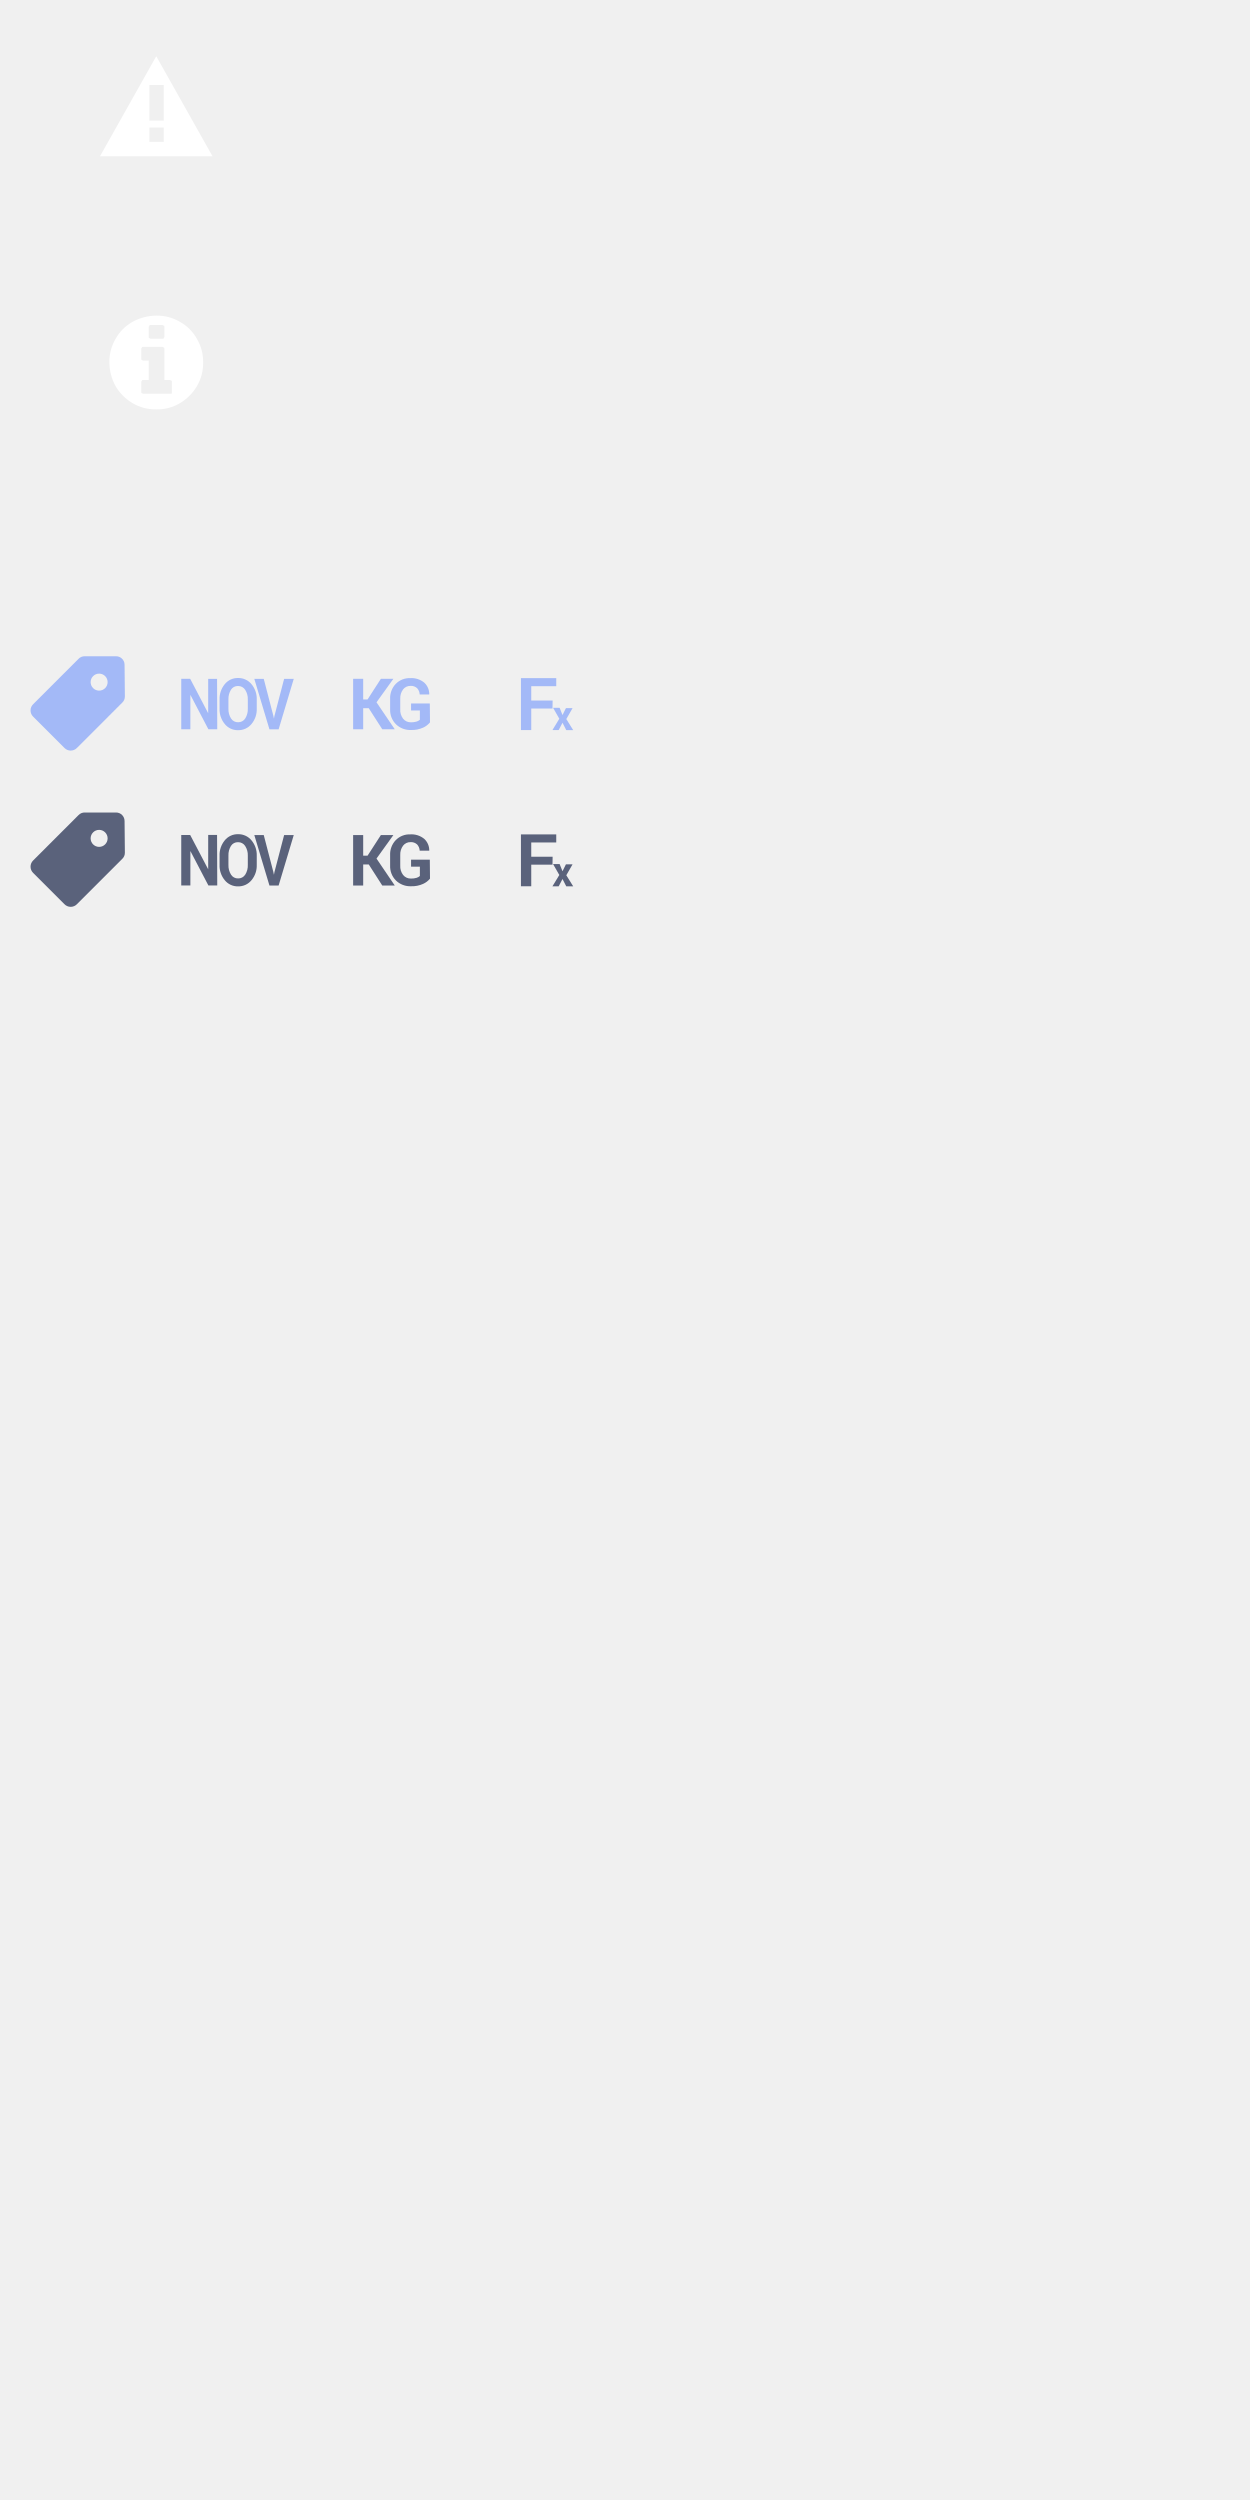
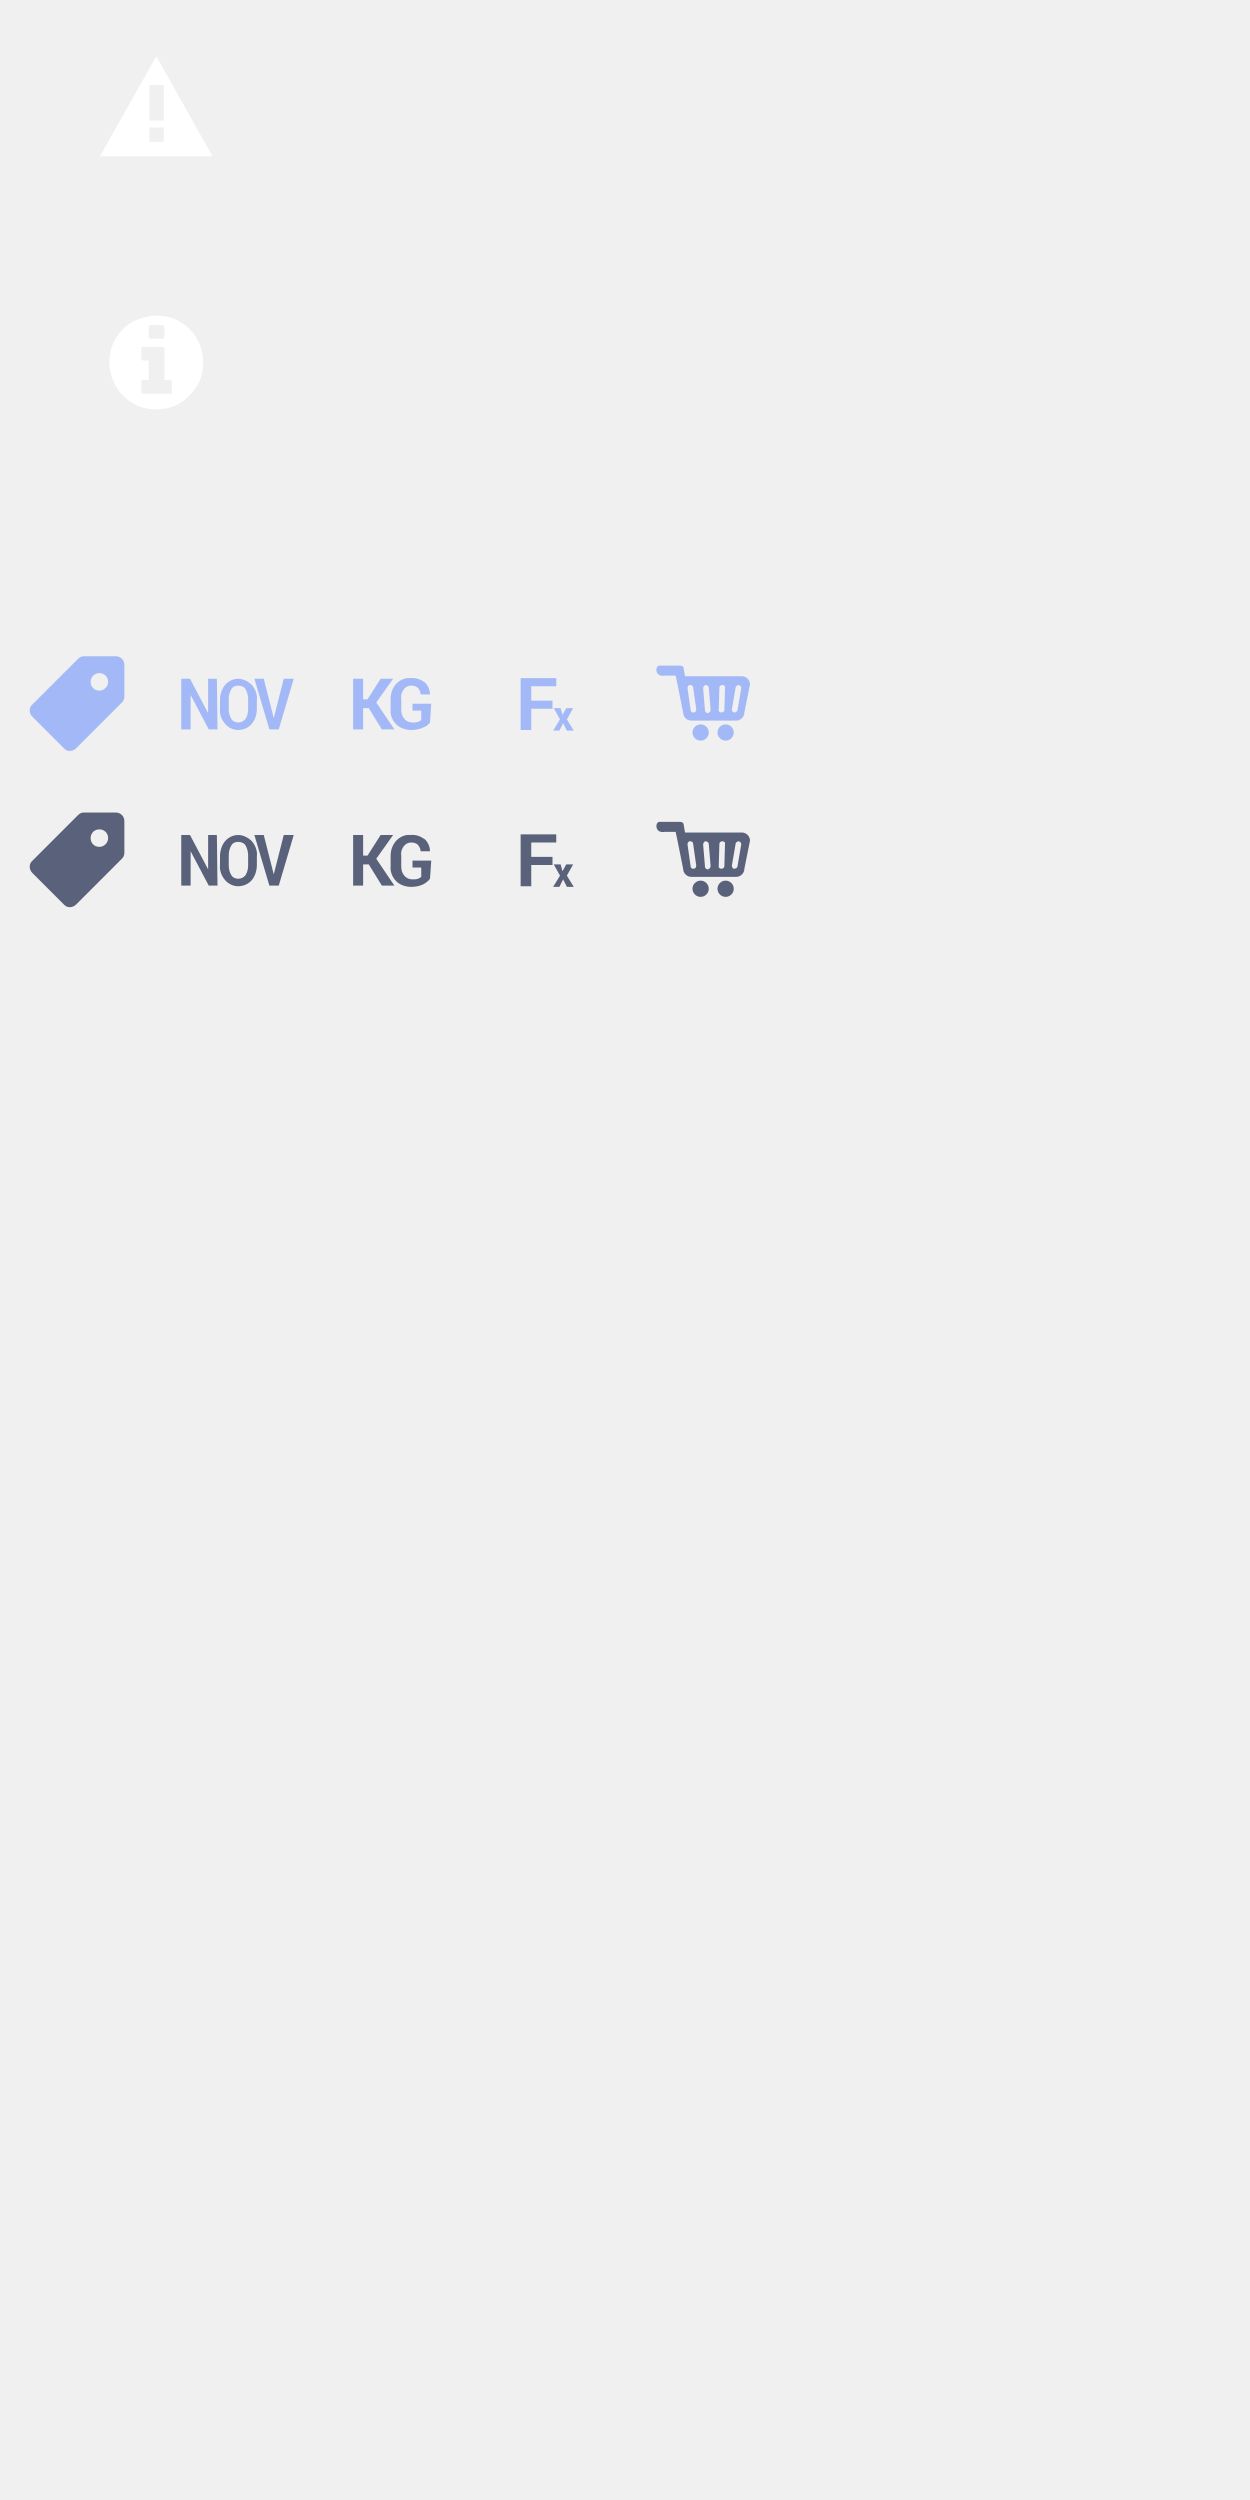
- <svg xmlns="http://www.w3.org/2000/svg" id="Layer_1" data-name="Layer 1" width="200" height="400" viewBox="0 0 200 400">
-   <defs>
-     <style>
-       .cls-1 {
-         fill: #fff;
-       }
- 
-       .cls-2 {
-         fill: #a3b9f7;
-       }
- 
-       .cls-3 {
-         fill: #5a627b;
-       }
-     </style>
-   </defs>
-   <g id="Icons_with_numbers" data-name="Icons with numbers">
+ <svg xmlns="http://www.w3.org/2000/svg" version="1.1" id="Layer_1" x="0px" y="0px" width="200px" height="400px" viewBox="0 0 200 400" style="enable-background:new 0 0 200 400;" xml:space="preserve">
+   <style type="text/css">
+ 	.st0{fill:#FFFFFF;}
+ 	.st1{fill:#A3B9F7;}
+ 	.st2{fill:#5A627B;}
+ </style>
+   <g id="Icons_with_numbers">
    <g id="Group">
-       <path id="Triangle_292" data-name="Triangle 292" class="cls-1" d="M25,9l9,16H16ZM23.9,20.4v2.3h2.3V20.4Zm0-6.8v5.7h2.3V13.6Z" />
+       <path id="Triangle_292" class="st0" d="M25,9l9,16H16L25,9z M23.9,20.4v2.3h2.3v-2.3H23.9z M23.9,13.6v5.7h2.3v-5.7L23.9,13.6z" />
    </g>
  </g>
-   <path class="cls-1" d="M27.5,62.7V61.1c0-.1,0-.2-.1-.2s-.1-.1-.2-.1h-.9v-5c0-.1,0-.2-.1-.2s-.1-.1-.2-.1H22.9c-.1,0-.2,0-.2.1s-.1.1-.1.2v1.6c0,.1,0,.2.1.2s.1.1.2.1h.9v3.1h-.9c-.1,0-.2,0-.2.1s-.1.1-.1.2v1.6c0,.1,0,.2.1.2s.1.1.2.1h4.4c.1,0,.2,0,.2-.1Zm-1.2-8.8V52.3c0-.1,0-.2-.1-.2s-.1-.1-.2-.1H24.1c-.1,0-.2,0-.2.1s-.1.1-.1.2v1.6c0,.1,0,.2.1.2s.1.1.2.1H26c.1,0,.2,0,.2-.1S26.3,54,26.3,53.9ZM32.5,58a7.21,7.21,0,0,1-1,3.8,7.75,7.75,0,0,1-2.7,2.7,7,7,0,0,1-3.8,1,7.21,7.21,0,0,1-3.8-1,7.75,7.75,0,0,1-2.7-2.7,8,8,0,0,1-1-3.8,7.21,7.21,0,0,1,1-3.8,7,7,0,0,1,2.7-2.7,8,8,0,0,1,3.8-1,7.21,7.21,0,0,1,3.8,1,7,7,0,0,1,2.7,2.7A7.21,7.21,0,0,1,32.5,58Z" />
+   <path class="st0" d="M27.5,62.7v-1.6c0-0.1,0-0.2-0.1-0.2s-0.1-0.1-0.2-0.1h-0.9v-5c0-0.1,0-0.2-0.1-0.2s-0.1-0.1-0.2-0.1h-3.1  c-0.1,0-0.2,0-0.2,0.1s-0.1,0.1-0.1,0.2v1.6c0,0.1,0,0.2,0.1,0.2s0.1,0.1,0.2,0.1h0.9v3.1h-0.9c-0.1,0-0.2,0-0.2,0.1  s-0.1,0.1-0.1,0.2v1.6c0,0.1,0,0.2,0.1,0.2s0.1,0.1,0.2,0.1h4.4c0.1,0,0.2,0,0.2-0.1V62.7z M26.3,53.9v-1.6c0-0.1,0-0.2-0.1-0.2  S26.1,52,26,52h-1.9c-0.1,0-0.2,0-0.2,0.1s-0.1,0.1-0.1,0.2v1.6c0,0.1,0,0.2,0.1,0.2s0.1,0.1,0.2,0.1H26c0.1,0,0.2,0,0.2-0.1  S26.3,54,26.3,53.9z M32.5,58c0,1.3-0.3,2.7-1,3.8c-0.7,1.1-1.6,2-2.7,2.7c-1.1,0.7-2.5,1-3.8,1c-1.3,0-2.7-0.3-3.8-1  c-1.1-0.7-2-1.6-2.7-2.7c-0.6-1.2-1-2.5-1-3.8c0-1.3,0.3-2.7,1-3.8c0.6-1.1,1.6-2.1,2.7-2.7c1.2-0.6,2.5-1,3.8-1  c1.3,0,2.7,0.3,3.8,1c1.1,0.6,2.1,1.6,2.7,2.7C32.2,55.3,32.5,56.7,32.5,58z" />
  <g id="icons">
-     <path id="notes" class="cls-2" d="M19.93,106.36A1.36,1.36,0,0,0,18.57,105h-5a1.34,1.34,0,0,0-1,.41l-7.26,7.26a1.39,1.39,0,0,0,0,2l0,0,5,5a1.39,1.39,0,0,0,2,0l0,0,7.26-7.26a1.34,1.34,0,0,0,.41-1Zm-4.07,4.14a1.36,1.36,0,1,1,1.36-1.36,1.36,1.36,0,0,1-1.36,1.36Z" />
+     <path id="notes" class="st1" d="M19.9,106.4c0-0.8-0.6-1.4-1.4-1.4c0,0,0,0,0,0h-5c-0.4,0-0.7,0.1-1,0.4l-7.3,7.3   c-0.6,0.5-0.6,1.4,0,2c0,0,0,0,0,0l0,0l5,5c0.5,0.6,1.4,0.6,2,0c0,0,0,0,0,0l0,0l7.3-7.3c0.3-0.3,0.4-0.6,0.4-1L19.9,106.4z    M15.9,110.5c-0.8,0-1.4-0.6-1.4-1.4c0-0.8,0.6-1.4,1.4-1.4s1.4,0.6,1.4,1.4S16.6,110.5,15.9,110.5   C15.9,110.5,15.9,110.5,15.9,110.5z" />
  </g>
  <g id="icons-2">
-     <path id="notes-2" class="cls-3" d="M19.93,131.36A1.36,1.36,0,0,0,18.57,130h-5a1.34,1.34,0,0,0-1,.41l-7.26,7.26a1.39,1.39,0,0,0,0,2l0,0,5,5a1.39,1.39,0,0,0,2,0l0,0,7.26-7.26a1.34,1.34,0,0,0,.41-1Zm-4.07,4.14a1.36,1.36,0,1,1,1.36-1.36,1.36,1.36,0,0,1-1.36,1.36Z" />
+     <path id="notes-2" class="st2" d="M19.9,131.4c0-0.8-0.6-1.4-1.4-1.4c0,0,0,0,0,0h-5c-0.4,0-0.7,0.1-1,0.4l-7.3,7.3   c-0.6,0.5-0.6,1.4,0,2c0,0,0,0,0,0l0,0l5,5c0.5,0.6,1.4,0.6,2,0c0,0,0,0,0,0l0,0l7.3-7.3c0.3-0.3,0.4-0.6,0.4-1L19.9,131.4z    M15.9,135.5c-0.8,0-1.4-0.6-1.4-1.4c0-0.8,0.6-1.4,1.4-1.4s1.4,0.6,1.4,1.4S16.6,135.5,15.9,135.5   C15.9,135.5,15.9,135.5,15.9,135.5z" />
  </g>
  <g>
-     <path class="cls-2" d="M34.76,116.68H33.34l-2.88-5.51h0v5.51H29v-8.07h1.43l2.88,5.51h0v-5.5h1.42Z" />
-     <path class="cls-2" d="M41.08,113.38a3.64,3.64,0,0,1-.83,2.45,2.7,2.7,0,0,1-2.16,1,2.67,2.67,0,0,1-2.14-1,3.66,3.66,0,0,1-.82-2.45v-1.45a3.67,3.67,0,0,1,.82-2.45,2.66,2.66,0,0,1,2.14-1,2.71,2.71,0,0,1,2.16,1,3.64,3.64,0,0,1,.83,2.45Zm-1.43-1.46a2.67,2.67,0,0,0-.42-1.55,1.32,1.32,0,0,0-1.15-.61,1.28,1.28,0,0,0-1.13.6,2.75,2.75,0,0,0-.4,1.55v1.47a2.76,2.76,0,0,0,.41,1.57,1.29,1.29,0,0,0,1.13.61,1.31,1.31,0,0,0,1.15-.61,2.73,2.73,0,0,0,.41-1.57Z" />
-     <path class="cls-2" d="M43.74,114.54l.09.44h0l.08-.43,1.55-5.93H47l-2.42,8.07H43.11l-2.42-8.07H42.2Z" />
+     <path class="st1" d="M34.8,116.7h-1.4l-2.9-5.5l0,0v5.5H29v-8.1h1.4l2.9,5.5l0,0v-5.5h1.4L34.8,116.7z" />
+     <path class="st1" d="M41.1,113.4c0,0.9-0.3,1.8-0.8,2.4c-0.5,0.6-1.3,1-2.2,1c-0.8,0-1.6-0.4-2.1-1c-0.6-0.7-0.9-1.6-0.8-2.4v-1.4   c0-0.9,0.3-1.8,0.8-2.4c0.5-0.6,1.3-1,2.1-1c0.8,0,1.6,0.4,2.2,1c0.6,0.7,0.9,1.6,0.8,2.4V113.4z M39.7,111.9   c0-0.5-0.1-1.1-0.4-1.6c-0.2-0.4-0.7-0.6-1.2-0.6c-0.5,0-0.9,0.2-1.1,0.6c-0.3,0.5-0.4,1-0.4,1.6v1.5c0,0.6,0.1,1.1,0.4,1.6   c0.2,0.4,0.7,0.6,1.1,0.6c0.5,0,0.9-0.2,1.2-0.6c0.3-0.5,0.4-1,0.4-1.6V111.9z" />
+     <path class="st1" d="M43.7,114.5l0.1,0.4l0,0l0.1-0.4l1.5-5.9H47l-2.4,8.1h-1.5l-2.4-8.1h1.5L43.7,114.5z" />
  </g>
  <g>
-     <path class="cls-3" d="M34.76,141.67H33.34l-2.88-5.51h0v5.51H29v-8.07h1.43l2.88,5.49h0v-5.5h1.42Z" />
-     <path class="cls-3" d="M41.08,138.37a3.64,3.64,0,0,1-.83,2.45,2.7,2.7,0,0,1-2.16,1,2.67,2.67,0,0,1-2.14-1,3.66,3.66,0,0,1-.82-2.45v-1.45a3.67,3.67,0,0,1,.82-2.45,2.66,2.66,0,0,1,2.14-1,2.71,2.71,0,0,1,2.16,1,3.64,3.64,0,0,1,.83,2.45Zm-1.43-1.46a2.67,2.67,0,0,0-.42-1.55,1.32,1.32,0,0,0-1.15-.61,1.28,1.28,0,0,0-1.13.6,2.75,2.75,0,0,0-.4,1.55v1.47a2.76,2.76,0,0,0,.41,1.57,1.29,1.29,0,0,0,1.13.61,1.31,1.31,0,0,0,1.15-.61,2.73,2.73,0,0,0,.41-1.57Z" />
-     <path class="cls-3" d="M43.74,139.53l.09.44h0l.08-.43,1.55-5.93H47l-2.42,8.07H43.11l-2.42-8.07H42.2Z" />
+     <path class="st2" d="M34.8,141.7h-1.4l-2.9-5.5l0,0v5.5H29v-8.1h1.4l2.9,5.5l0,0v-5.5h1.4L34.8,141.7z" />
+     <path class="st2" d="M41.1,138.4c0,0.9-0.3,1.8-0.8,2.4c-0.5,0.6-1.3,1-2.2,1c-0.8,0-1.6-0.4-2.1-1c-0.6-0.7-0.9-1.6-0.8-2.4v-1.4   c0-0.9,0.3-1.8,0.8-2.4c0.5-0.6,1.3-1,2.1-1c0.8,0,1.6,0.4,2.2,1c0.6,0.7,0.9,1.6,0.8,2.4V138.4z M39.7,136.9   c0-0.5-0.1-1.1-0.4-1.6c-0.2-0.4-0.7-0.6-1.2-0.6c-0.5,0-0.9,0.2-1.1,0.6c-0.3,0.5-0.4,1-0.4,1.6v1.5c0,0.6,0.1,1.1,0.4,1.6   c0.2,0.4,0.7,0.6,1.1,0.6c0.5,0,0.9-0.2,1.2-0.6c0.3-0.5,0.4-1,0.4-1.6V136.9z" />
+     <path class="st2" d="M43.7,139.5l0.1,0.4l0,0l0.1-0.4l1.5-5.9H47l-2.4,8.1h-1.5l-2.4-8.1h1.5L43.7,139.5z" />
  </g>
  <g>
-     <path class="cls-2" d="M59,113.31h-.89v3.37H56.5v-8.07h1.61v3.3h.7l2.13-3.3h2l-2.7,3.76,2.92,4.31h-2Z" />
-     <path class="cls-2" d="M68.8,115.58a3,3,0,0,1-1.12.85,4.35,4.35,0,0,1-1.92.37,3.28,3.28,0,0,1-2.41-.92,3.21,3.21,0,0,1-.93-2.39v-1.68a3.28,3.28,0,0,1,.9-2.39,3.08,3.08,0,0,1,2.31-.92,3.21,3.21,0,0,1,2.25.72,2.49,2.49,0,0,1,.8,1.89H67.15a1.56,1.56,0,0,0-.41-1,1.42,1.42,0,0,0-1.06-.37,1.45,1.45,0,0,0-1.19.57,2.31,2.31,0,0,0-.45,1.47v1.69A2.28,2.28,0,0,0,64.5,115a1.55,1.55,0,0,0,1.26.57,2.9,2.9,0,0,0,.9-.12,1.37,1.37,0,0,0,.52-.29v-1.49H65.77v-1.12h3Z" />
+     <path class="st1" d="M59,113.3h-0.9v3.4h-1.6v-8.1h1.6v3.3h0.7l2.1-3.3h2l-2.7,3.8l2.9,4.3h-2L59,113.3z" />
+     <path class="st1" d="M68.8,115.6c-0.3,0.4-0.7,0.7-1.1,0.8c-0.6,0.3-1.3,0.4-1.9,0.4c-0.9,0-1.8-0.3-2.4-0.9   c-0.6-0.6-1-1.5-0.9-2.4v-1.7c0-0.9,0.3-1.7,0.9-2.4c0.6-0.6,1.4-1,2.3-0.9c0.8-0.1,1.6,0.2,2.3,0.7c0.5,0.5,0.8,1.2,0.8,1.9h-1.5   c0-0.4-0.2-0.7-0.4-1c-0.3-0.3-0.7-0.4-1.1-0.4c-0.5,0-0.9,0.2-1.2,0.6c-0.3,0.4-0.5,0.9-0.4,1.5v1.7c0,0.5,0.1,1.1,0.5,1.5   c0.3,0.4,0.8,0.6,1.3,0.6c0.3,0,0.6,0,0.9-0.1c0.2-0.1,0.4-0.2,0.5-0.3v-1.5h-1.4v-1.1h3L68.8,115.6z" />
  </g>
  <g>
-     <path class="cls-3" d="M59,138.31h-.89v3.37H56.5v-8.07h1.61v3.3h.7l2.13-3.3h2l-2.7,3.76,2.92,4.31h-2Z" />
-     <path class="cls-3" d="M68.8,140.58a3,3,0,0,1-1.12.85,4.35,4.35,0,0,1-1.92.37,3.28,3.28,0,0,1-2.41-.92,3.21,3.21,0,0,1-.93-2.39v-1.68a3.28,3.28,0,0,1,.9-2.39,3.08,3.08,0,0,1,2.31-.92,3.21,3.21,0,0,1,2.25.72,2.49,2.49,0,0,1,.8,1.89H67.15a1.56,1.56,0,0,0-.41-1,1.42,1.42,0,0,0-1.06-.37,1.45,1.45,0,0,0-1.19.57,2.31,2.31,0,0,0-.45,1.47v1.69A2.28,2.28,0,0,0,64.5,140a1.55,1.55,0,0,0,1.26.57,2.9,2.9,0,0,0,.9-.12,1.37,1.37,0,0,0,.52-.29v-1.49H65.77v-1.12h3Z" />
+     <path class="st2" d="M59,138.3h-0.9v3.4h-1.6v-8.1h1.6v3.3h0.7l2.1-3.3h2l-2.7,3.8l2.9,4.3h-2L59,138.3z" />
+     <path class="st2" d="M68.8,140.6c-0.3,0.4-0.7,0.7-1.1,0.9c-0.6,0.3-1.3,0.4-1.9,0.4c-0.9,0-1.8-0.3-2.4-0.9   c-0.6-0.6-1-1.5-0.9-2.4v-1.7c0-0.9,0.3-1.7,0.9-2.4c0.6-0.6,1.4-1,2.3-0.9c0.8-0.1,1.6,0.2,2.3,0.7c0.5,0.5,0.8,1.2,0.8,1.9h-1.5   c0-0.4-0.2-0.7-0.4-1c-0.3-0.3-0.7-0.4-1.1-0.4c-0.5,0-0.9,0.2-1.2,0.6c-0.3,0.4-0.5,0.9-0.4,1.5v1.7c0,0.5,0.1,1.1,0.5,1.5   c0.3,0.4,0.8,0.6,1.3,0.6c0.3,0,0.6,0,0.9-0.1c0.2-0.1,0.4-0.2,0.5-0.3v-1.5h-1.4v-1.1h3L68.8,140.6z" />
  </g>
  <g>
-     <path class="cls-2" d="M88.4,113.36H85v3.45H83.35V108.5H89v1.29H85v2.29h3.42Z" />
-     <path class="cls-2" d="M90,114.41h0l.55-1.11h1.06l-1,1.75,1.1,1.77H90.6L90,115.64l-.61,1.17h-1L89.49,115l-1-1.75h1.05Z" />
+     <path class="st1" d="M88.4,113.4H85v3.4h-1.7v-8.3H89v1.3h-4v2.3h3.4L88.4,113.4z" />
+     <path class="st1" d="M90,114.4L90,114.4l0.6-1.1h1.1l-1,1.8l1.1,1.8h-1.1l-0.6-1.2l-0.6,1.2h-1l1.1-1.8l-1-1.8h1.1L90,114.4z" />
  </g>
  <g>
-     <path class="cls-3" d="M88.4,138.35H85v3.45H83.35V133.5H89v1.29H85v2.29h3.42Z" />
-     <path class="cls-3" d="M90,139.4h0l.55-1.11h1.06l-1,1.75,1.1,1.77H90.6L90,140.64l-.61,1.17h-1L89.49,140l-1-1.75h1.05Z" />
+     <path class="st2" d="M88.4,138.4H85v3.4h-1.7v-8.3H89v1.3h-4v2.3h3.4L88.4,138.4z" />
+     <path class="st2" d="M90,139.4L90,139.4l0.6-1.1h1.1l-1,1.8l1.1,1.8h-1.1l-0.6-1.2l-0.6,1.2h-1l1.1-1.8l-1-1.8h1.1L90,139.4z" />
+   </g>
+   <g>
+     <ellipse class="st1" cx="112.1" cy="117.2" rx="1.3" ry="1.3" />
+     <ellipse class="st1" cx="116.1" cy="117.2" rx="1.3" ry="1.3" />
+     <path class="st1" d="M118.7,108.2h-9c0,0,0,0-0.1,0l-0.2-1.2c0-0.3-0.2-0.5-0.6-0.5h-3.3c-0.7,0-0.8,1.9,0.9,1.6l1.7,0l0.3,1.4v0   l0.9,4.5c0,0.7,0.6,1.3,1.3,1.3h7.2c0.7,0,1.3-0.6,1.3-1.3l0.9-4.5C120,108.8,119.4,108.2,118.7,108.2z M111,114L111,114   c-0.3,0-0.5-0.1-0.5-0.4l-0.5-3.5c0-0.2,0.1-0.5,0.4-0.5l0,0c0.2,0,0.5,0.1,0.5,0.4l0.5,3.5C111.4,113.8,111.2,114,111,114z    M113.3,114.1L113.3,114.1c-0.3,0-0.5-0.2-0.5-0.4l-0.3-3.6c0-0.2,0.2-0.5,0.4-0.5l0,0c0.2,0,0.5,0.2,0.5,0.4l0.3,3.6   C113.7,113.8,113.5,114,113.3,114.1z M115.9,113.6c0,0.2-0.2,0.4-0.5,0.4h0c-0.2,0-0.5-0.2-0.4-0.4l0.1-3.6c0-0.2,0.2-0.4,0.5-0.4   h0c0.2,0,0.5,0.2,0.4,0.4L115.9,113.6z M118.6,110.1l-0.6,3.5c0,0.2-0.3,0.4-0.5,0.4l0,0c-0.3,0-0.4-0.3-0.4-0.5l0.6-3.5   c0-0.2,0.3-0.4,0.5-0.4l0,0C118.5,109.7,118.6,109.9,118.6,110.1z" />
+   </g>
+   <g>
+     <ellipse class="st2" cx="112.1" cy="142.2" rx="1.3" ry="1.3" />
+     <ellipse class="st2" cx="116.1" cy="142.2" rx="1.3" ry="1.3" />
+     <path class="st2" d="M118.7,133.2h-9c0,0,0,0-0.1,0l-0.2-1.2c0-0.3-0.2-0.5-0.6-0.5h-3.3c-0.7,0-0.8,1.9,0.9,1.6l1.7,0l0.3,1.4v0   l0.9,4.5c0,0.7,0.6,1.3,1.3,1.3h7.2c0.7,0,1.3-0.6,1.3-1.3l0.9-4.5C120,133.8,119.4,133.2,118.7,133.2z M111,139L111,139   c-0.3,0-0.5-0.1-0.5-0.4l-0.5-3.5c0-0.2,0.1-0.5,0.4-0.5l0,0c0.2,0,0.5,0.1,0.5,0.4l0.5,3.5C111.4,138.8,111.2,139,111,139z    M113.3,139.1L113.3,139.1c-0.3,0-0.5-0.2-0.5-0.4l-0.3-3.6c0-0.2,0.2-0.5,0.4-0.5l0,0c0.2,0,0.5,0.2,0.5,0.4l0.3,3.6   C113.7,138.8,113.5,139,113.3,139.1z M115.9,138.6c0,0.2-0.2,0.4-0.5,0.4h0c-0.2,0-0.5-0.2-0.4-0.4l0.1-3.6c0-0.2,0.2-0.4,0.5-0.4   h0c0.2,0,0.5,0.2,0.4,0.4L115.9,138.6z M118.6,135.1l-0.6,3.5c0,0.2-0.3,0.4-0.5,0.4l0,0c-0.3,0-0.4-0.3-0.4-0.5l0.6-3.5   c0-0.2,0.3-0.4,0.5-0.4l0,0C118.5,134.7,118.6,134.9,118.6,135.1z" />
  </g>
</svg>
